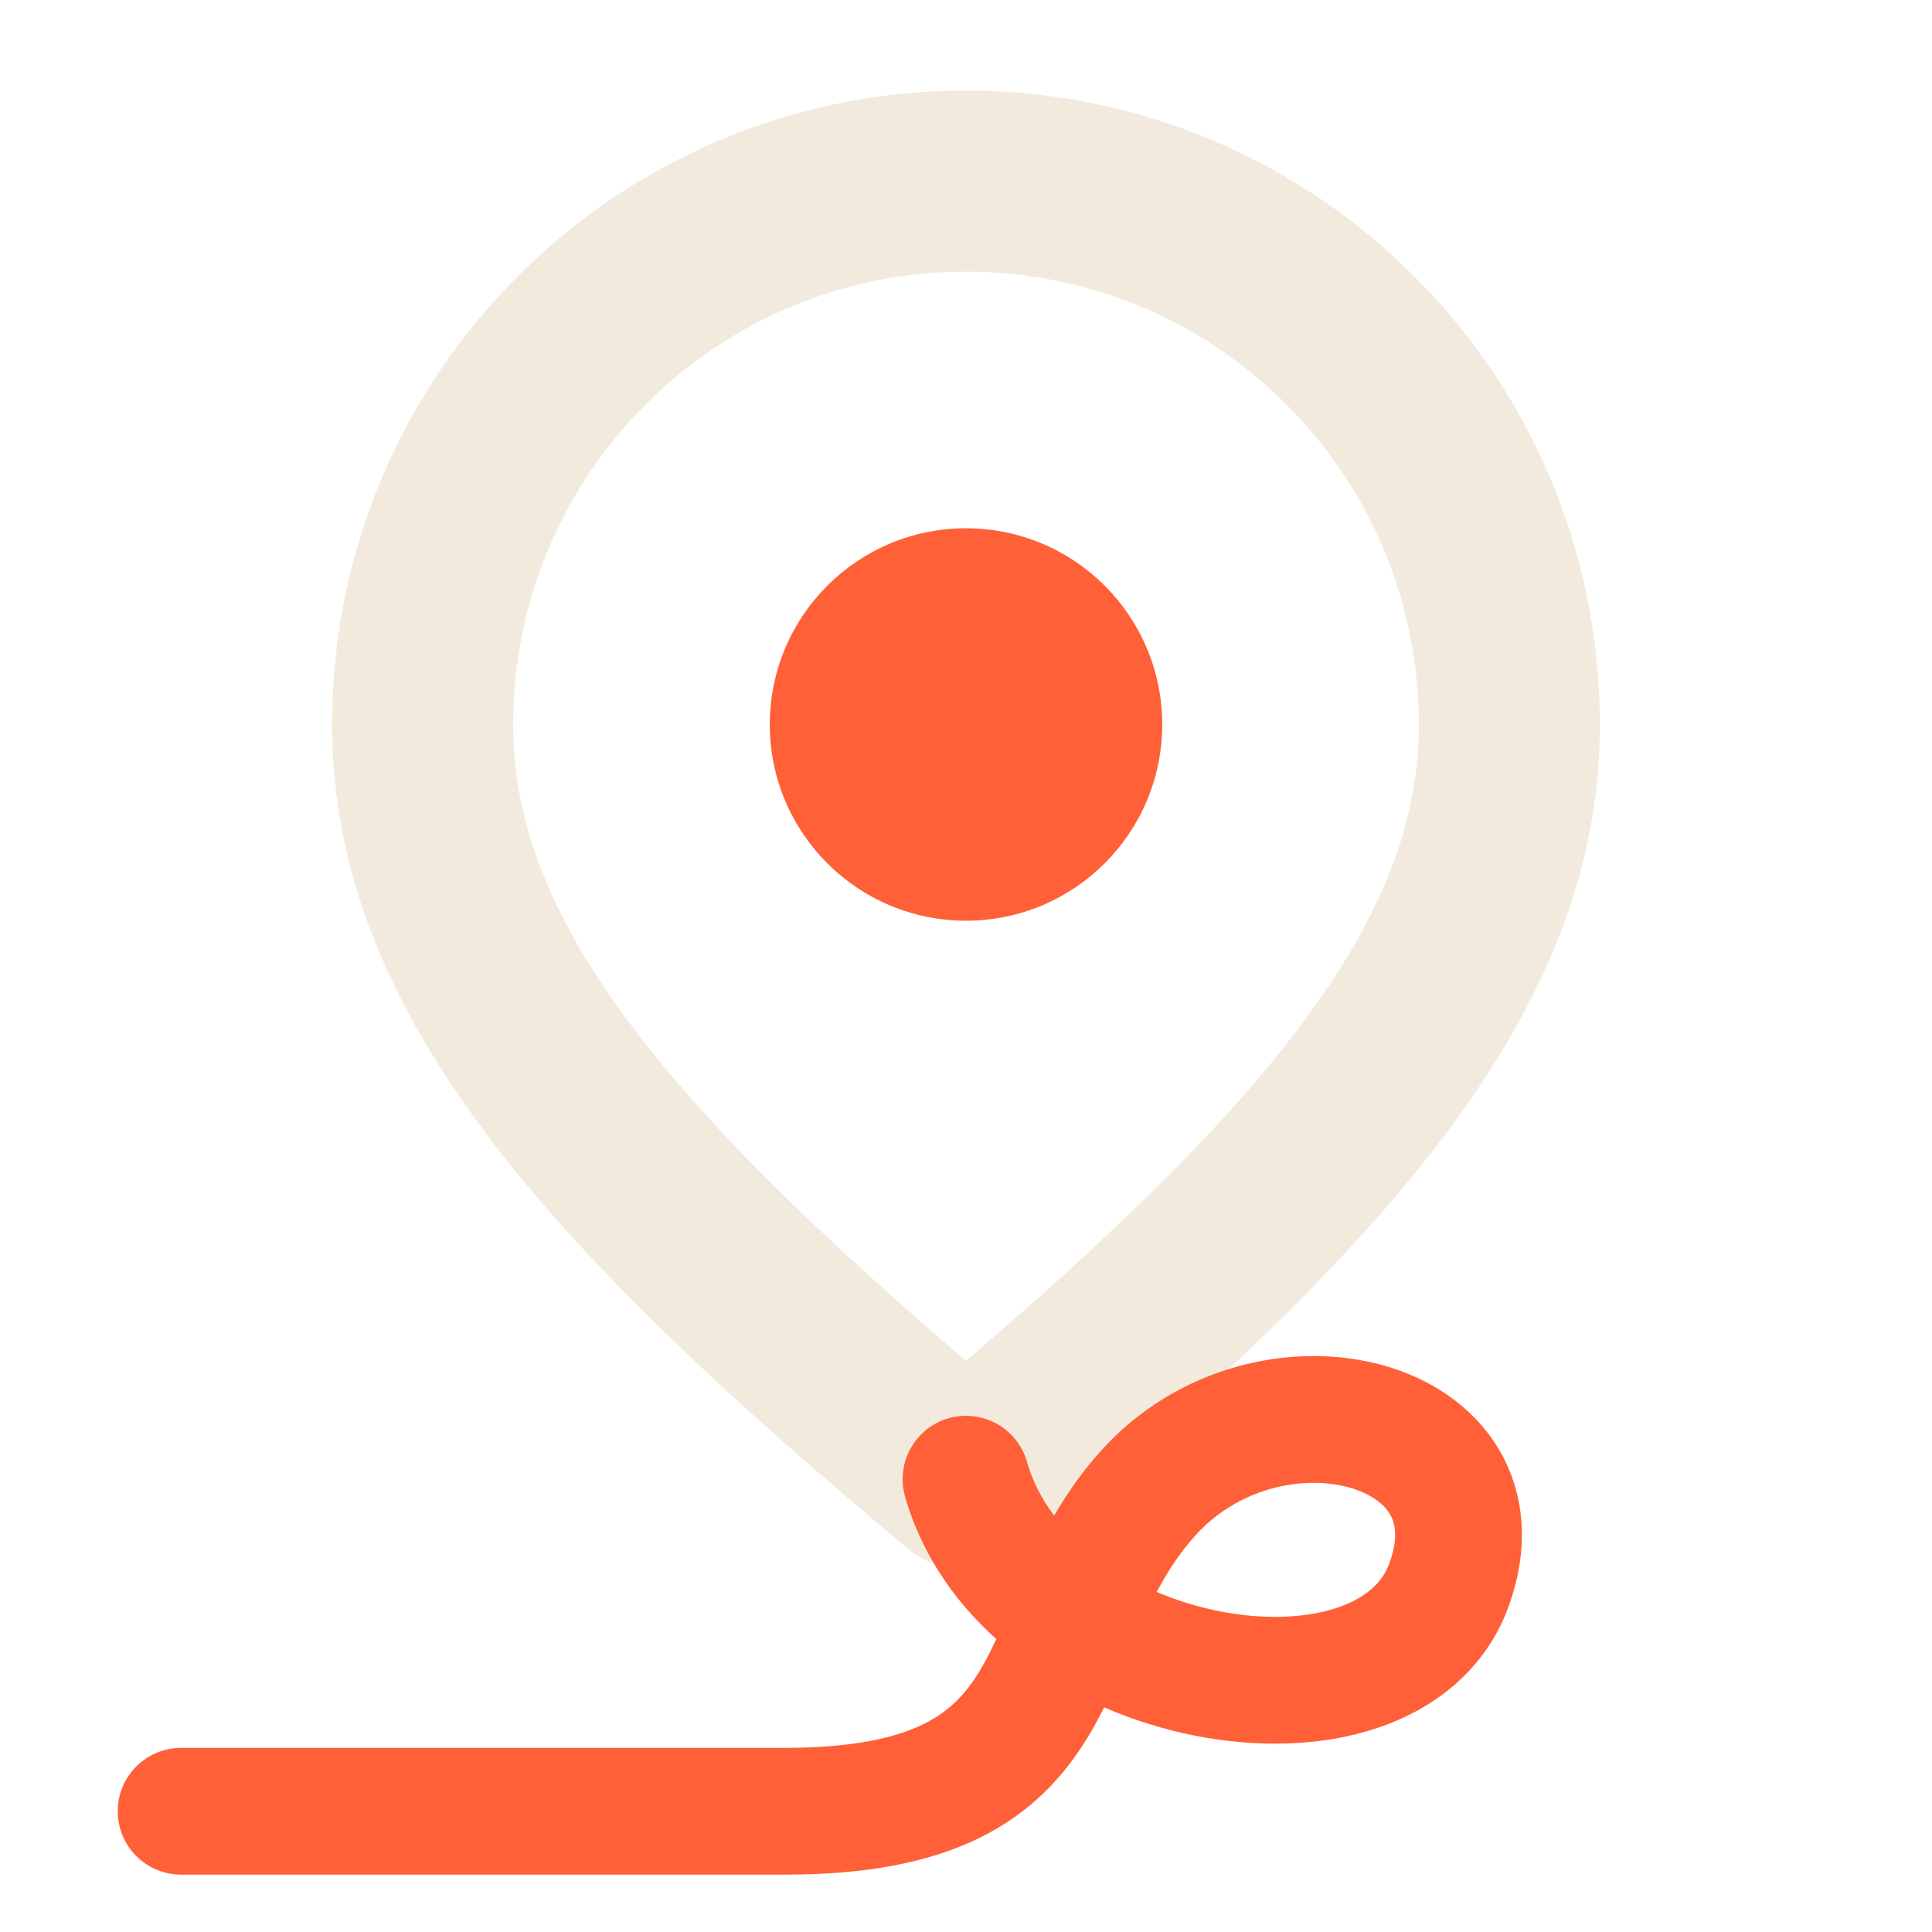
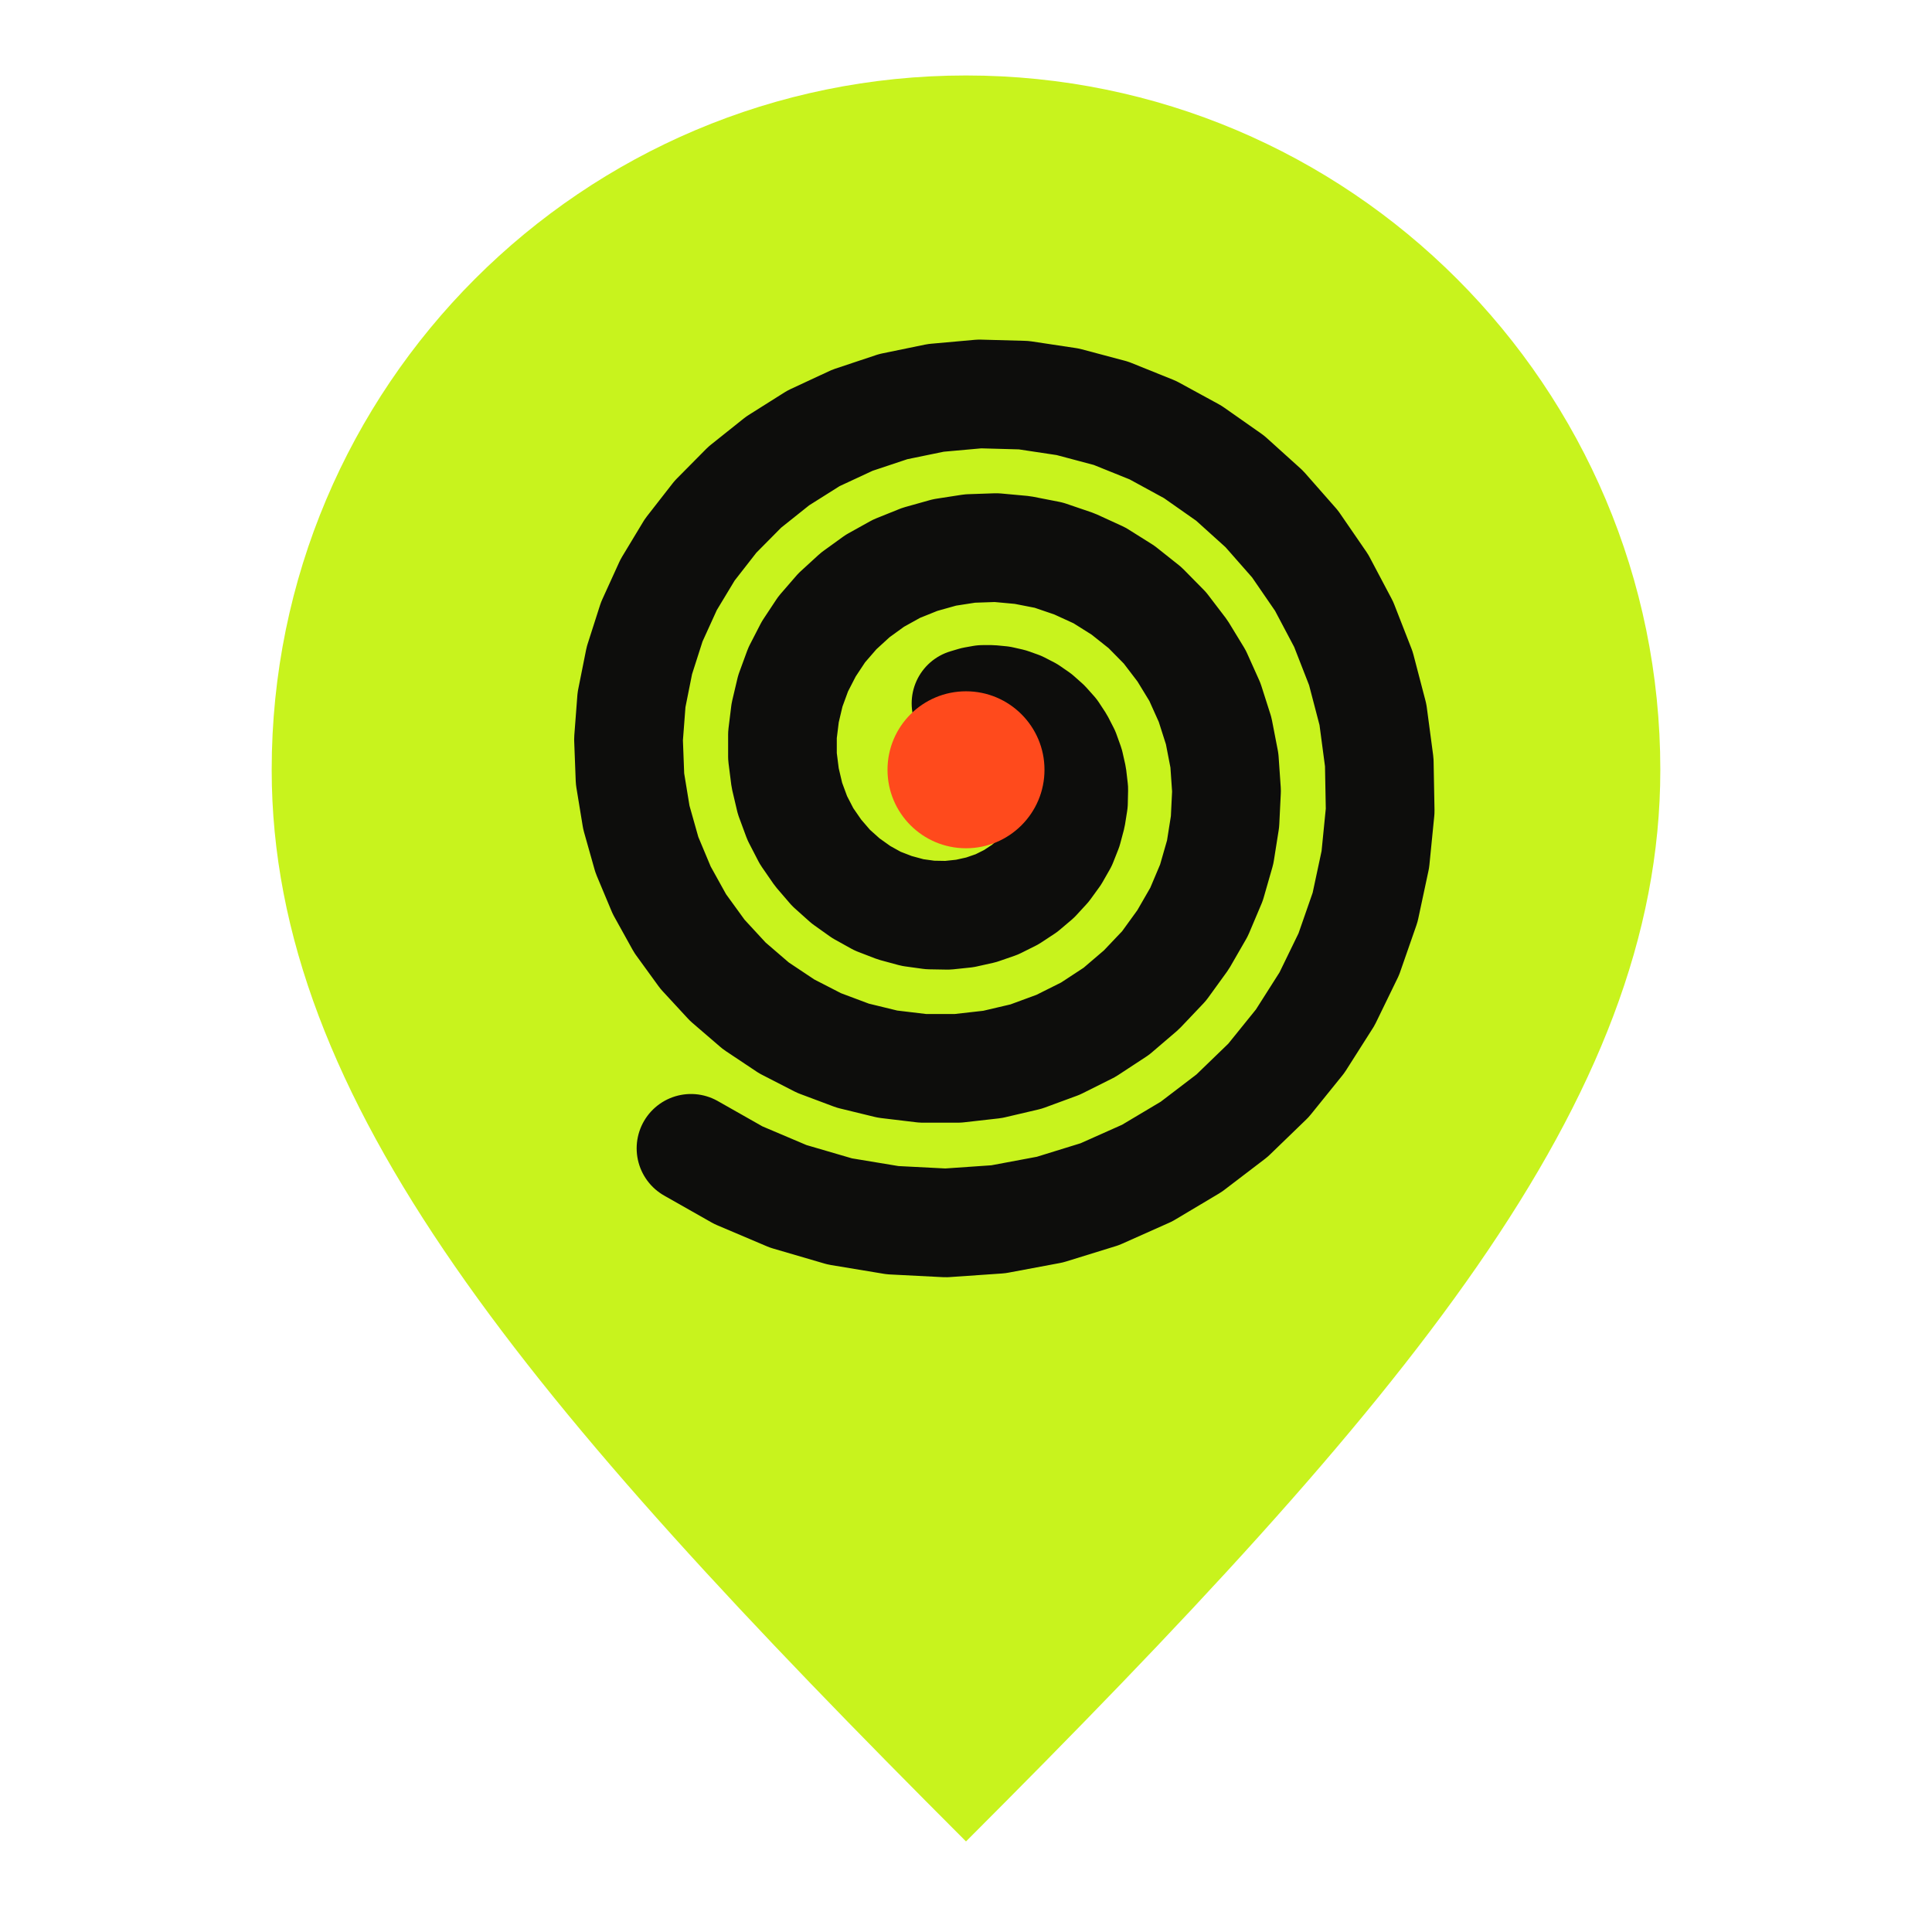
- <svg xmlns="http://www.w3.org/2000/svg" viewBox="0 0 64 64" role="img" aria-label="Spunfor mark">
-   <path d="M32 49C20 39 14 32 14 24a18 18 0 0 1 36 0c0 8-6 15-18 25Z" fill="none" stroke="#F2EBDD" stroke-width="6" stroke-linejoin="round" />
-   <path d="M32 49c2 7 14 9 16 3.5s-6-7.5-10-3S36 60 26 60H6" fill="none" stroke="#FF6038" stroke-width="4.2" stroke-linecap="round" stroke-linejoin="round" />
-   <circle cx="32" cy="24" r="6.5" fill="#FF6038" />
+ <svg xmlns="http://www.w3.org/2000/svg" viewBox="0 0 64 64" width="64" height="64">
+   <path d="M32 61C17.5 46.5 9 36.5 9 25.5a23 23 0 0 1 46 0C55 36.5 46.5 46.5 32 61Z" fill="#C8F31D" />
+   <path d="M32.00 23.30 L32.27 23.22 L32.55 23.17 L32.85 23.17 L33.16 23.20 L33.47 23.27 L33.78 23.38 L34.09 23.54 L34.38 23.74 L34.65 23.98 L34.90 24.26 L35.11 24.58 L35.29 24.93 L35.43 25.32 L35.52 25.72 L35.57 26.15 L35.56 26.59 L35.49 27.03 L35.37 27.48 L35.20 27.91 L34.96 28.33 L34.67 28.73 L34.33 29.10 L33.94 29.43 L33.50 29.72 L33.02 29.96 L32.50 30.14 L31.96 30.26 L31.39 30.32 L30.81 30.31 L30.23 30.23 L29.64 30.07 L29.07 29.85 L28.53 29.55 L28.01 29.18 L27.53 28.75 L27.10 28.25 L26.72 27.70 L26.41 27.10 L26.17 26.45 L26.01 25.77 L25.92 25.06 L25.92 24.34 L26.01 23.61 L26.18 22.89 L26.44 22.18 L26.79 21.50 L27.22 20.85 L27.74 20.25 L28.33 19.71 L28.98 19.24 L29.70 18.84 L30.47 18.53 L31.29 18.30 L32.13 18.17 L33.00 18.14 L33.87 18.22 L34.74 18.39 L35.59 18.68 L36.42 19.06 L37.20 19.55 L37.93 20.13 L38.59 20.80 L39.17 21.56 L39.67 22.38 L40.07 23.27 L40.37 24.21 L40.56 25.19 L40.63 26.20 L40.58 27.22 L40.42 28.23 L40.13 29.24 L39.72 30.21 L39.19 31.13 L38.56 32.00 L37.81 32.79 L36.98 33.50 L36.05 34.11 L35.05 34.61 L33.99 35.00 L32.88 35.26 L31.73 35.39 L30.57 35.39 L29.40 35.25 L28.25 34.97 L27.13 34.55 L26.06 34.00 L25.04 33.32 L24.11 32.52 L23.27 31.61 L22.53 30.59 L21.92 29.49 L21.43 28.32 L21.08 27.08 L20.87 25.80 L20.82 24.49 L20.92 23.18 L21.18 21.88 L21.59 20.60 L22.15 19.37 L22.85 18.21 L23.70 17.12 L24.67 16.14 L25.76 15.27 L26.95 14.52 L28.24 13.92 L29.59 13.47 L31.00 13.18 L32.45 13.05 L33.91 13.09 L35.37 13.31 L36.80 13.69 L38.19 14.25 L39.51 14.97 L40.75 15.84 L41.88 16.86 L42.90 18.02 L43.78 19.30 L44.51 20.68 L45.08 22.14 L45.48 23.67 L45.69 25.25 L45.72 26.86 L45.56 28.47 L45.22 30.06 L44.68 31.61 L43.96 33.09 L43.07 34.49 L42.02 35.79 L40.81 36.96 L39.46 37.99 L38.00 38.86 L36.43 39.56 L34.78 40.07 L33.07 40.39 L31.33 40.51 L29.57 40.42 L27.82 40.13 L26.11 39.63 L24.46 38.93 L22.89 38.04" fill="none" stroke="#0D0D0C" stroke-width="3.6" stroke-linecap="round" stroke-linejoin="round" />
+   <circle cx="32" cy="25.5" r="2.6" fill="#FF4A1C" />
</svg>
